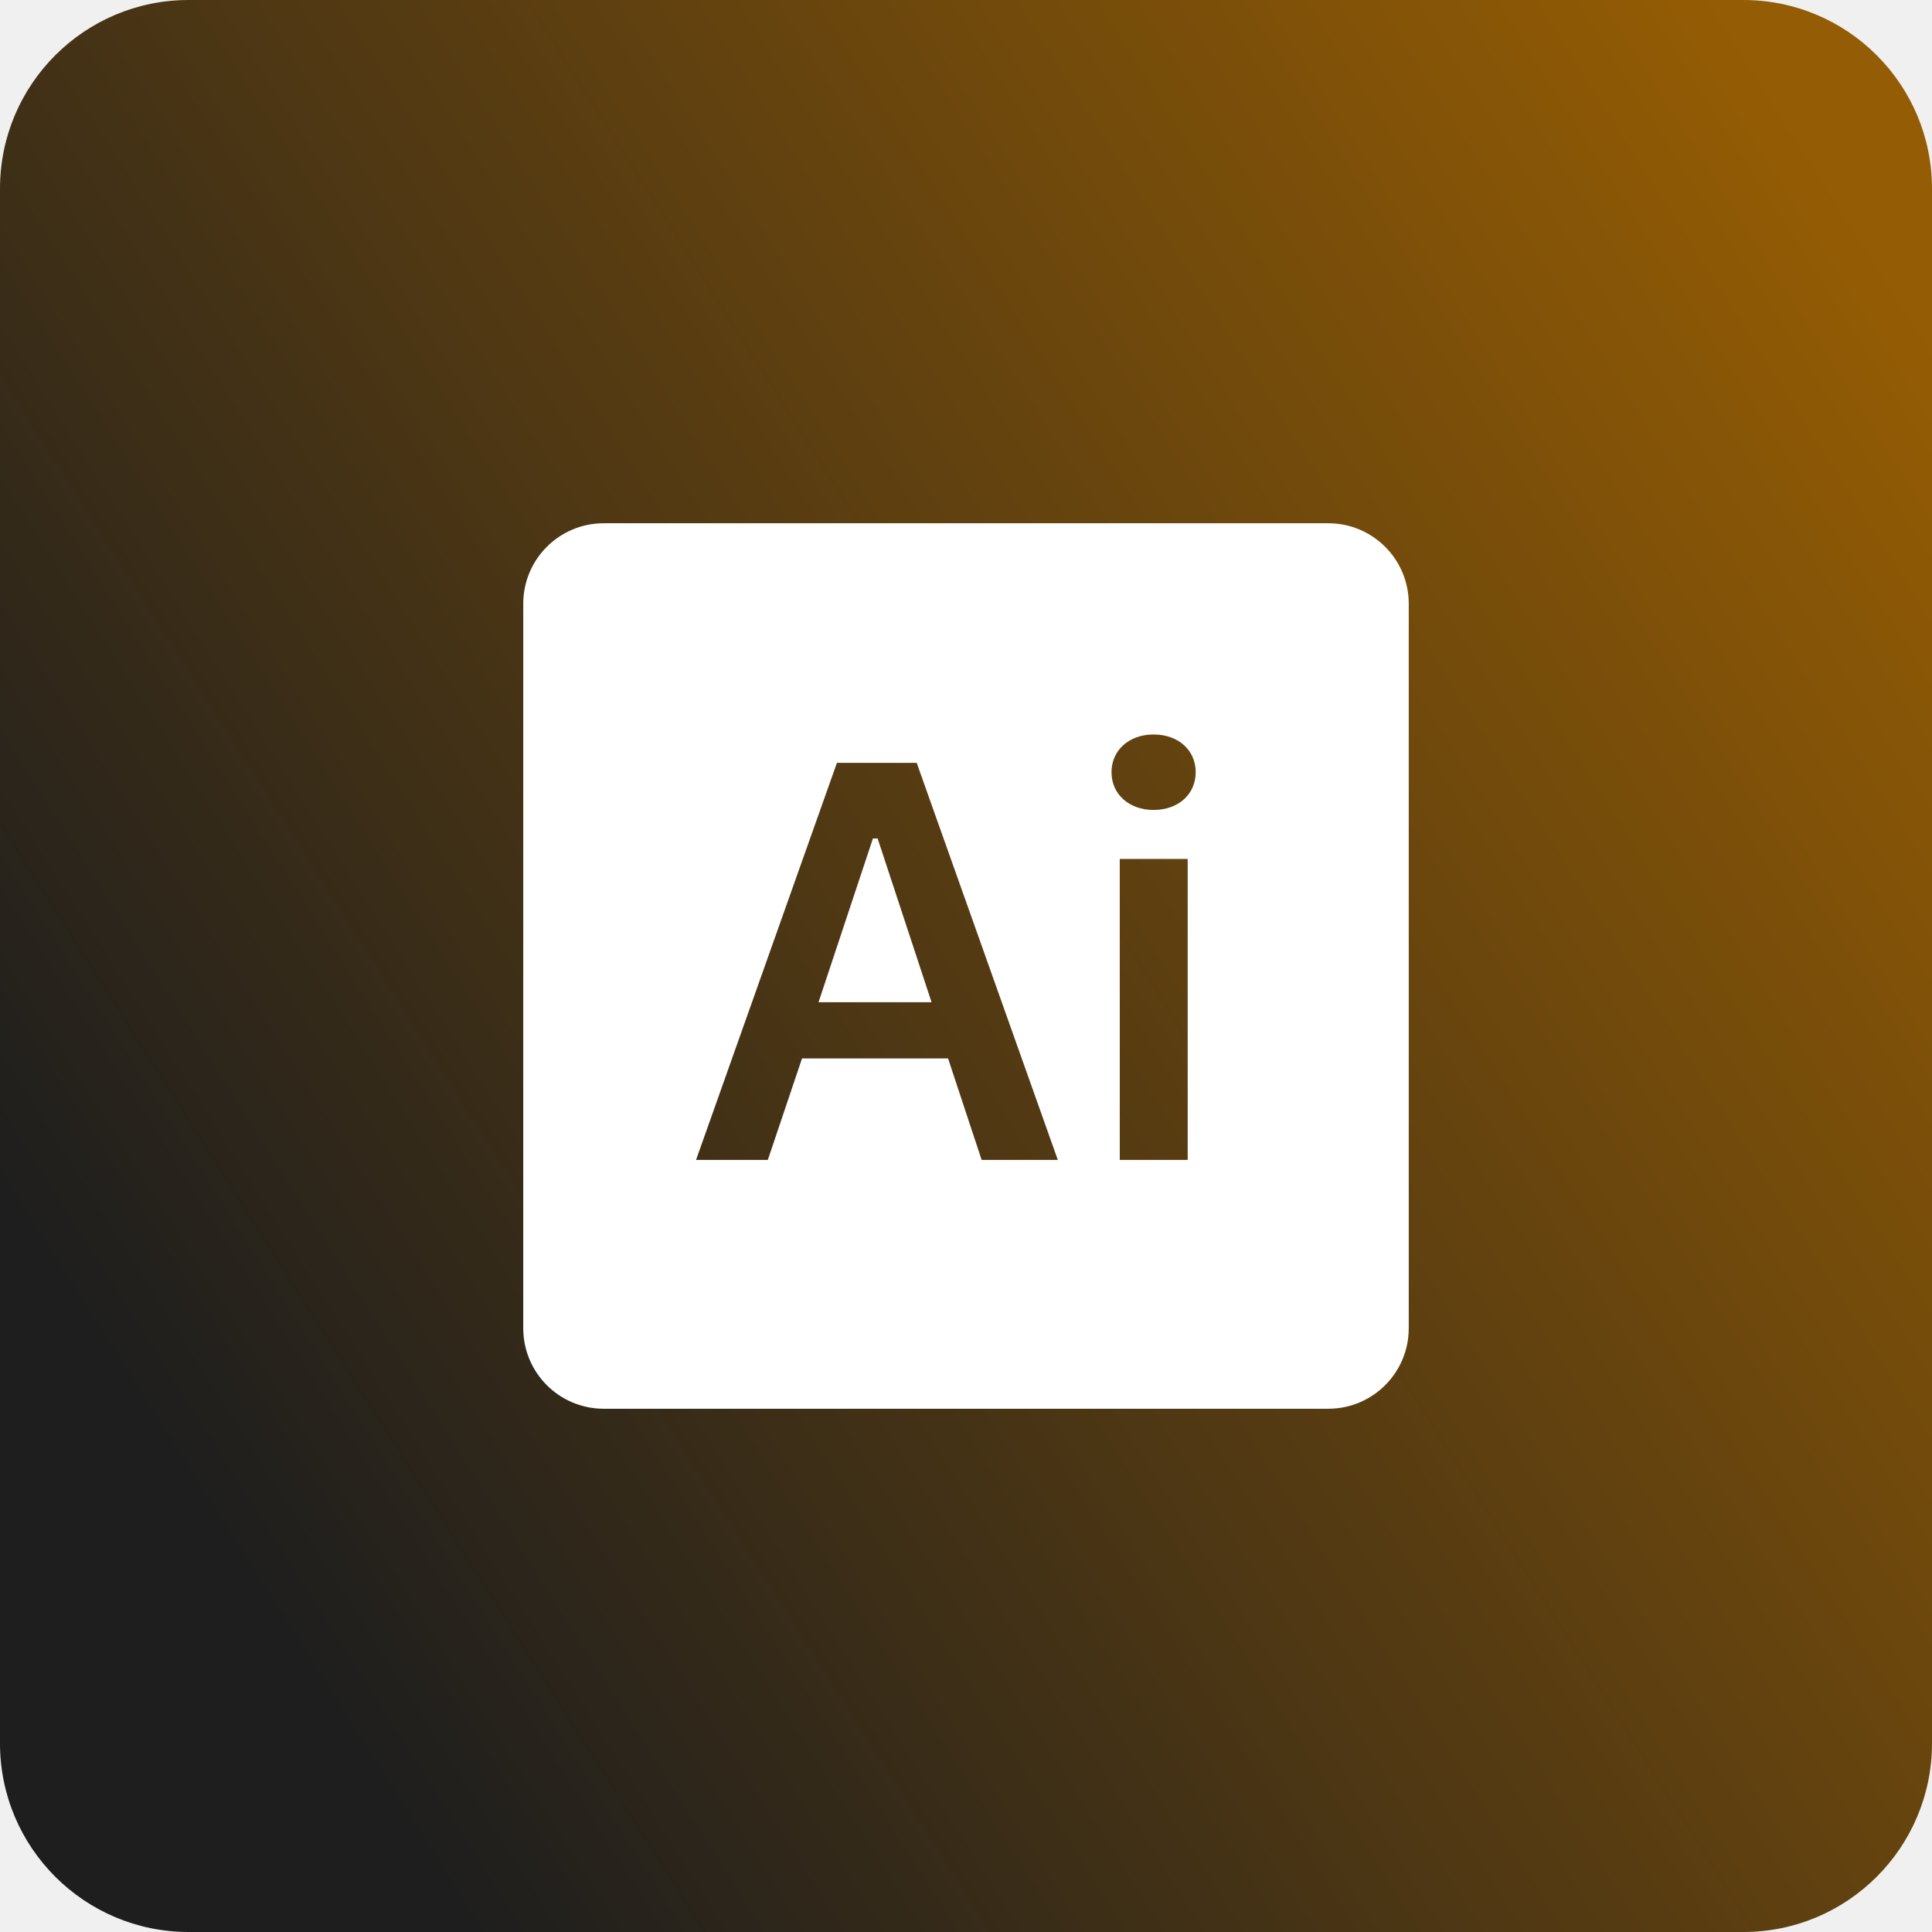
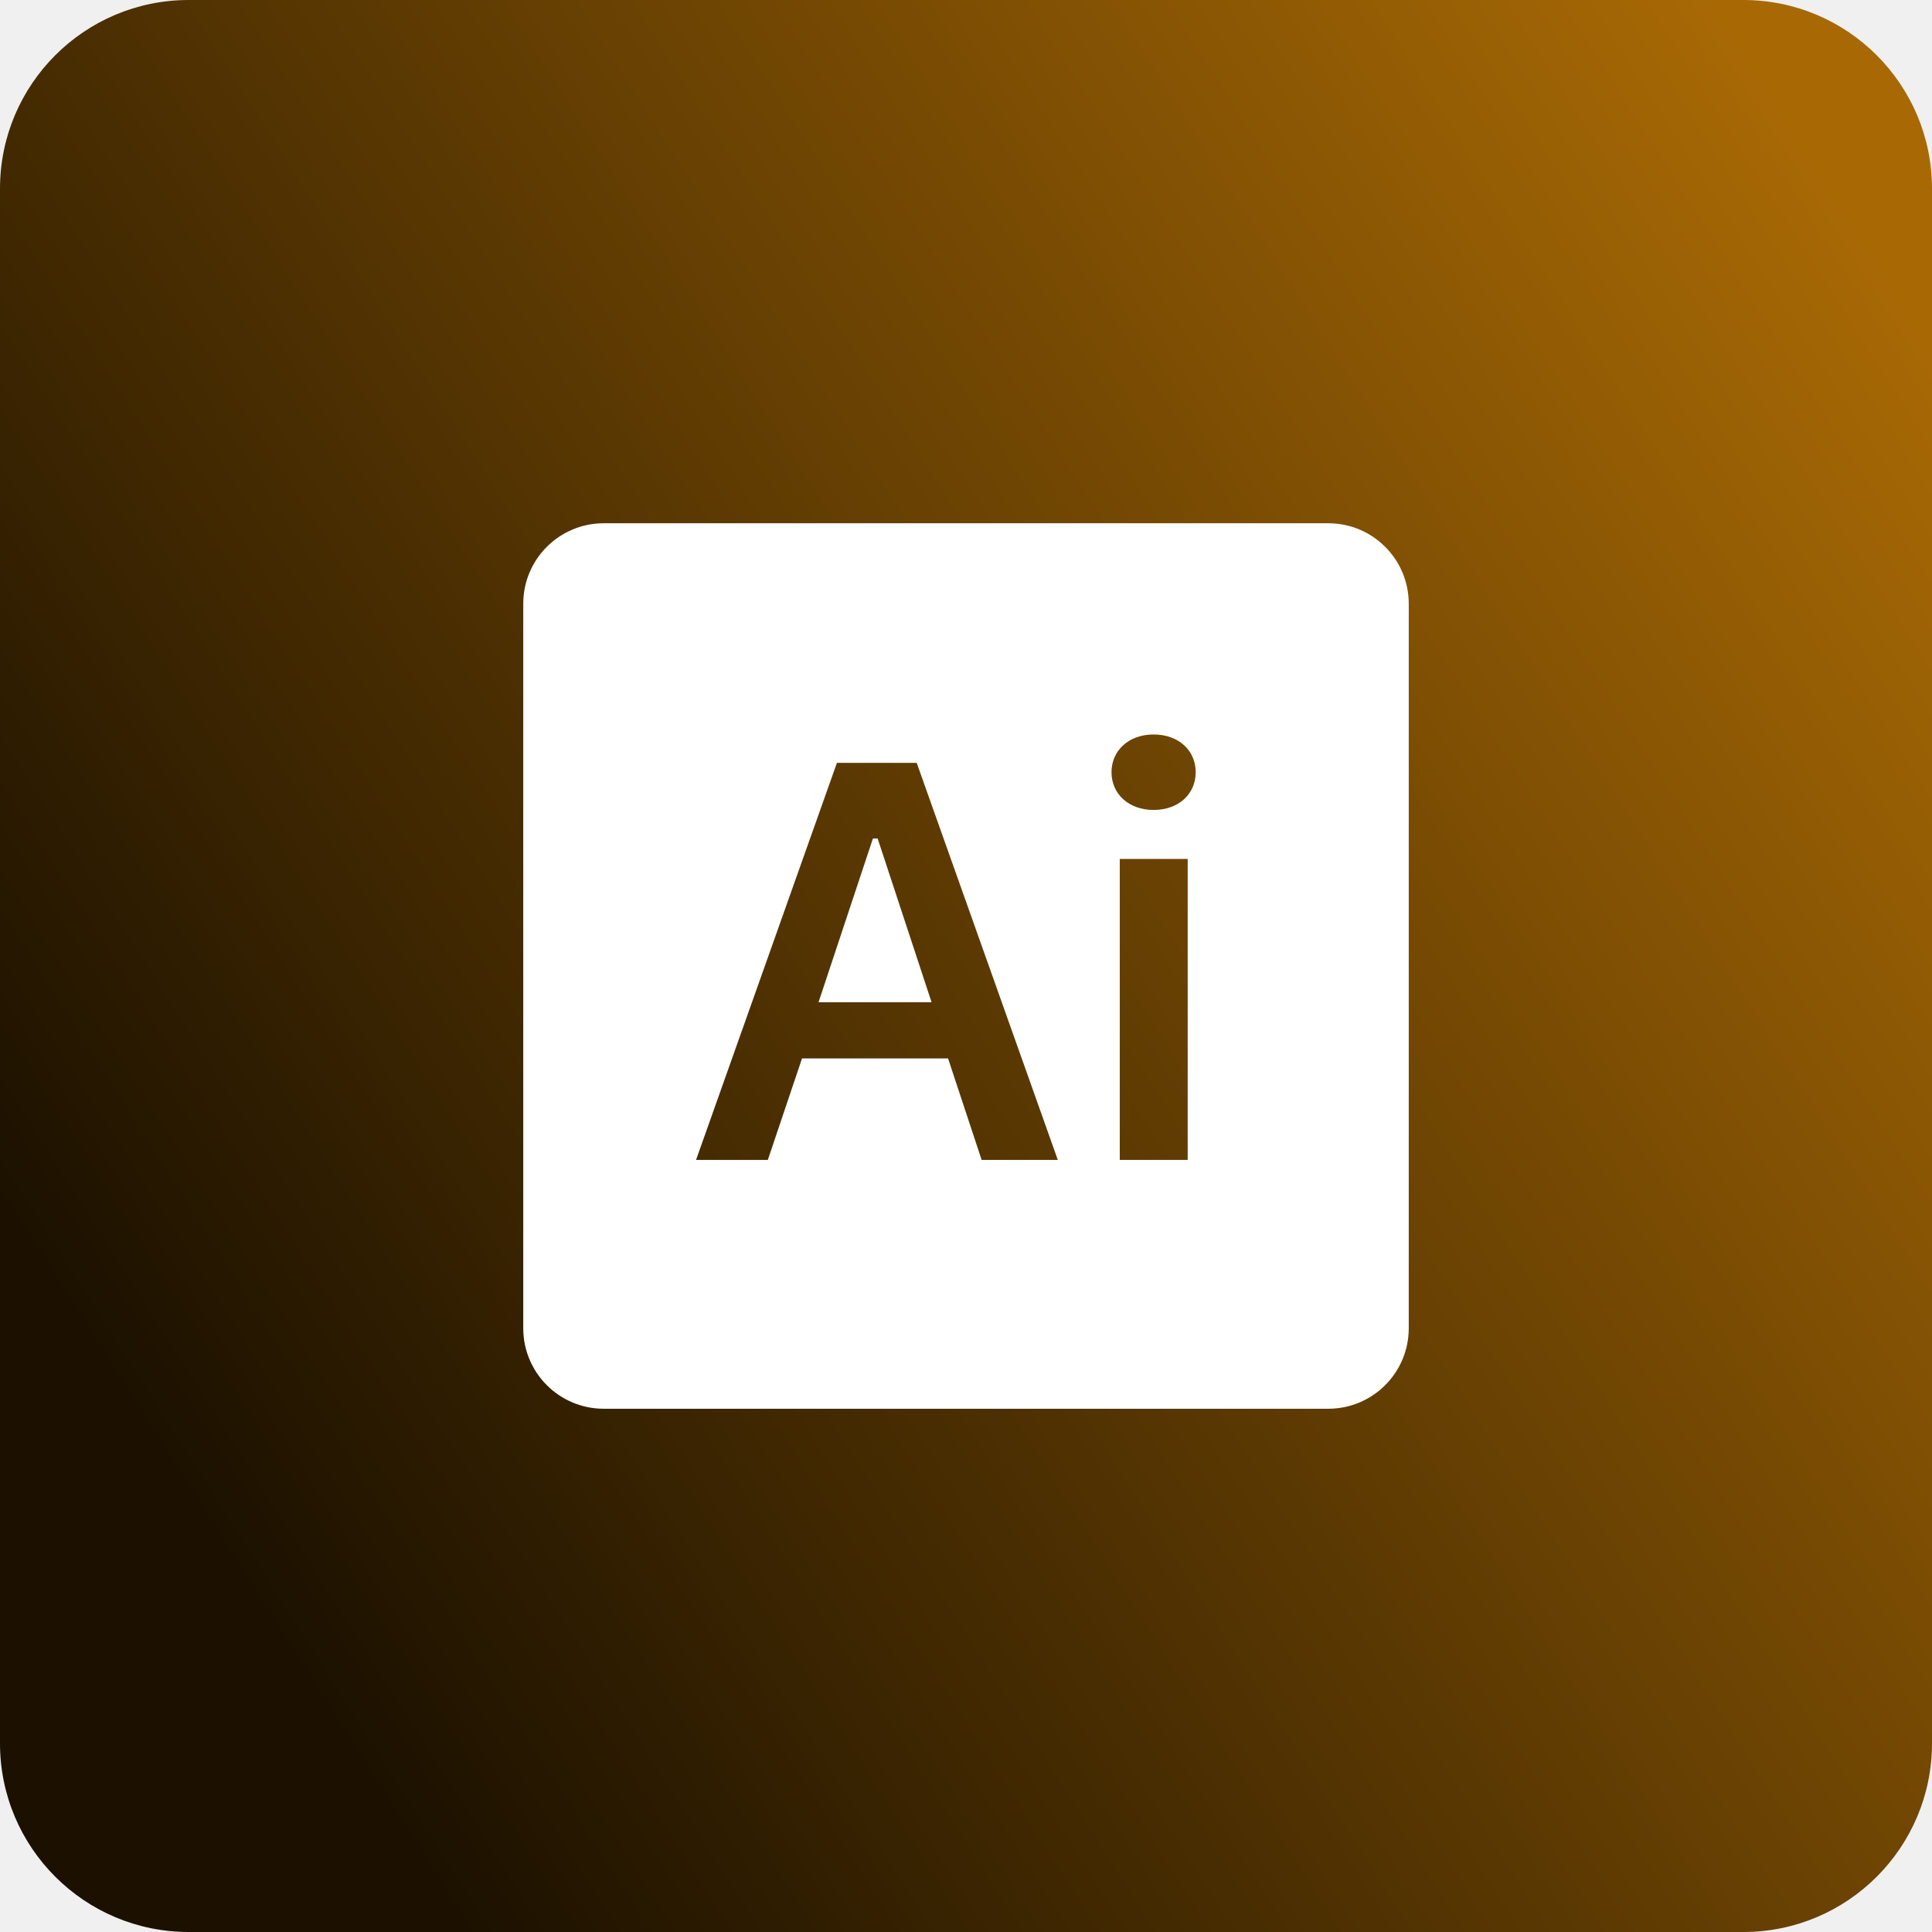
<svg xmlns="http://www.w3.org/2000/svg" width="512" height="512" viewBox="0 0 512 512" fill="none">
  <rect width="512" height="512" rx="50" fill="url(#paint0_linear_13_221)" />
-   <path d="M160 138.667C148.213 138.667 138.667 148.213 138.667 160V352C138.667 363.787 148.213 373.333 160 373.333H352C363.787 373.333 373.333 363.787 373.333 352V160C373.333 148.213 363.787 138.667 352 138.667H160ZM305.708 194.646C312.343 194.646 316.875 198.875 316.875 204.646C316.875 210.417 312.343 214.646 305.708 214.646C299.148 214.646 294.562 210.417 294.562 204.646C294.562 198.875 299.148 194.646 305.708 194.646ZM221.792 202.167H242.937L280.333 307.396H260.146L251.25 280.5H212.542L203.479 307.396H184.458L221.792 202.167ZM231.333 222.208L216.917 265.604H246.875L232.583 222.208H231.333ZM296.75 227.625H314.75V307.396H296.75V227.625Z" fill="white" />
+   <path d="M160 138.667C148.213 138.667 138.667 148.213 138.667 160V352C138.667 363.787 148.213 373.333 160 373.333H352C363.787 373.333 373.333 363.787 373.333 352V160C373.333 148.213 363.787 138.667 352 138.667H160ZM305.708 194.646C312.343 194.646 316.875 198.875 316.875 204.646C316.875 210.416 312.343 214.646 305.708 214.646C299.148 214.646 294.562 210.416 294.562 204.646C294.562 198.875 299.148 194.646 305.708 194.646ZM221.792 202.167H242.937L280.333 307.396H260.146L251.25 280.5H212.542L203.479 307.396H184.458L221.792 202.167ZM231.333 222.208L216.917 265.604H246.875L232.583 222.208H231.333ZM296.75 227.625H314.75V307.396H296.75V227.625Z" fill="white" />
  <defs>
    <linearGradient id="paint0_linear_13_221" x1="497.5" y1="67" x2="29.5" y2="364.5" gradientUnits="userSpaceOnUse">
-       <stop stop-color="#945C04" />
-       <stop offset="1" stop-color="#1E1E1E" />
+       <stop stop-color="#A86905" />
+       <stop offset="1" stop-color="#1C1100" />
    </linearGradient>
  </defs>
</svg>
